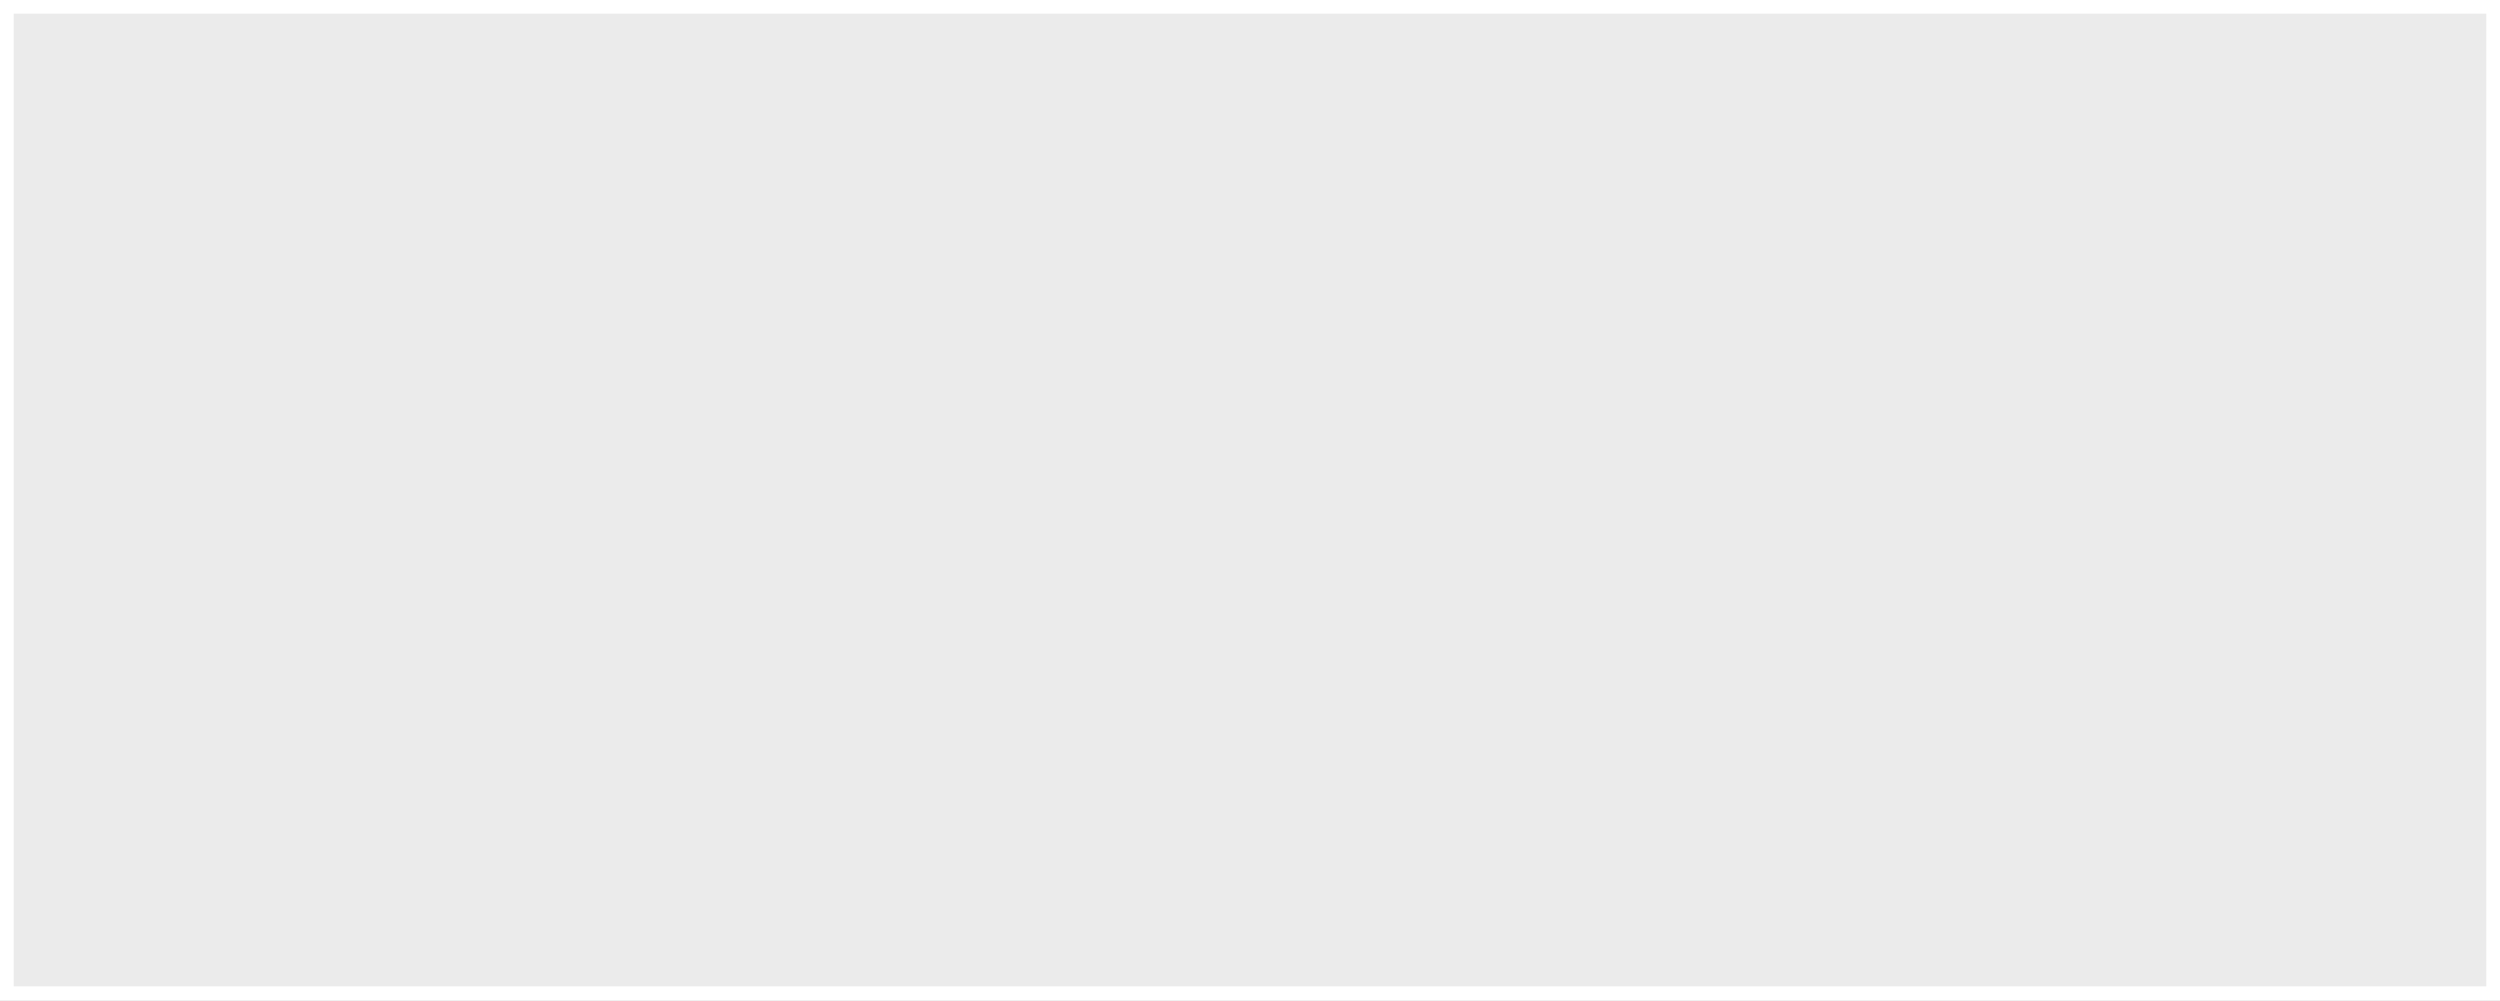
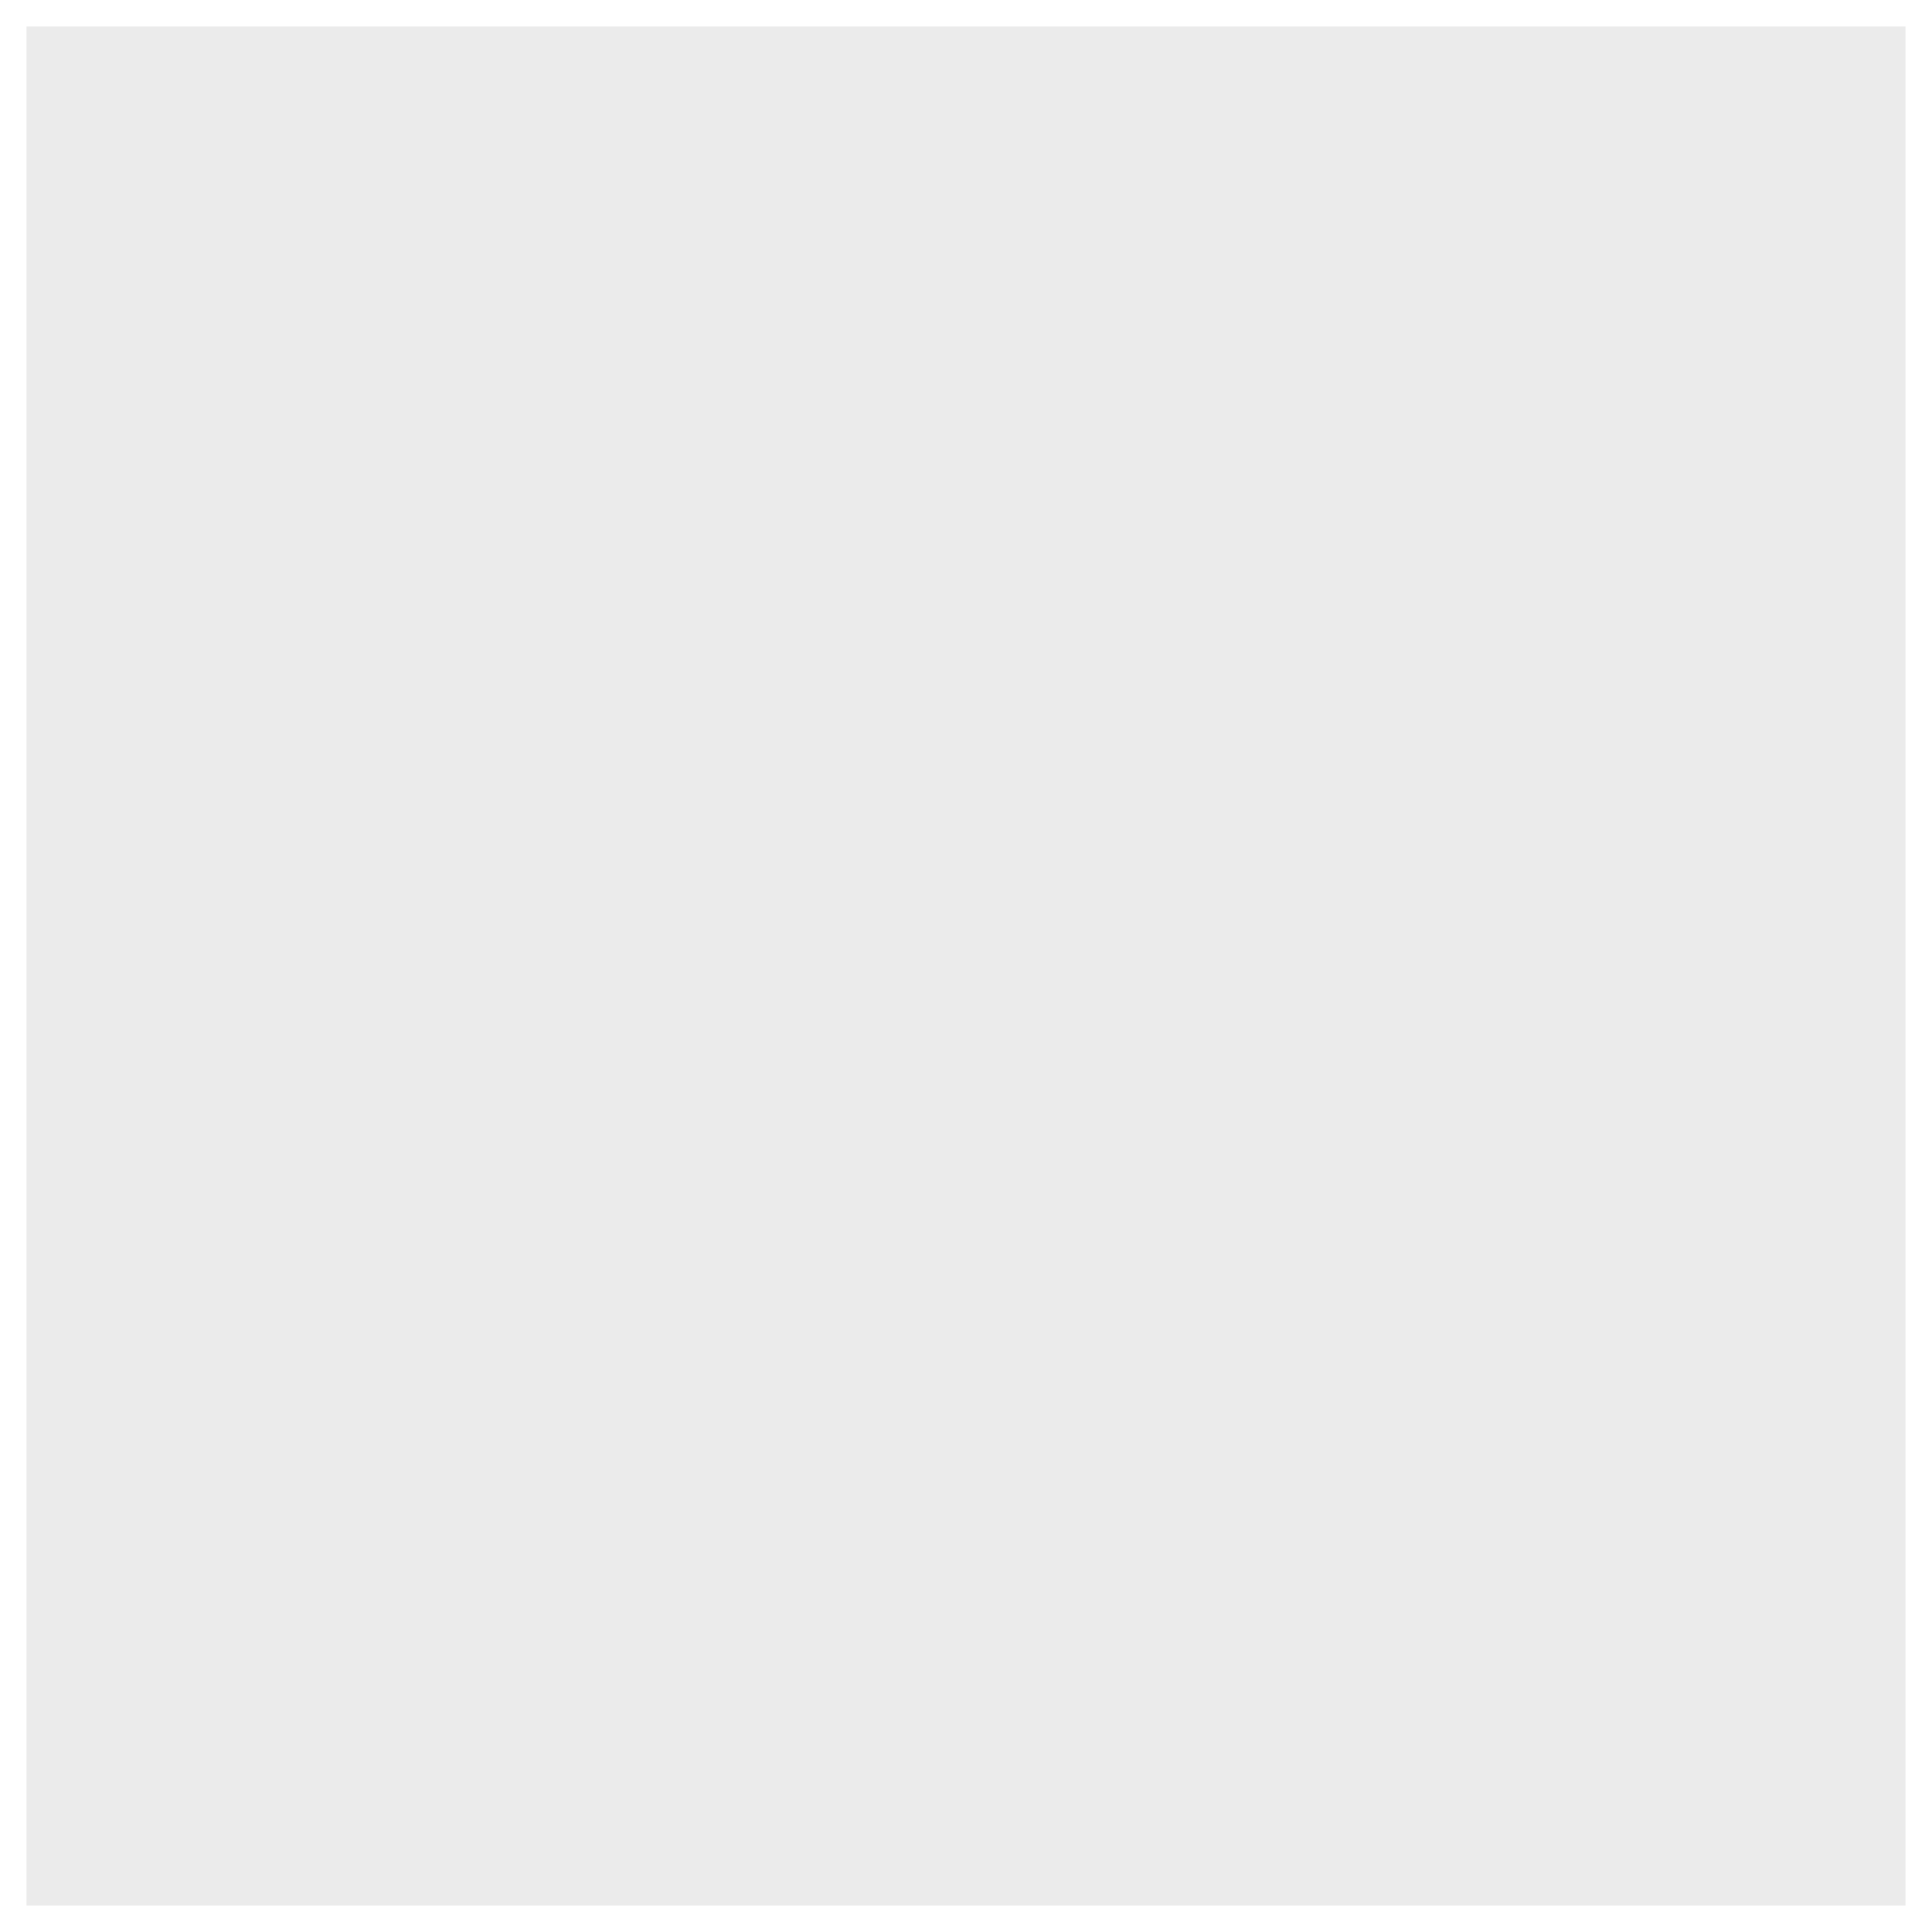
- <svg xmlns="http://www.w3.org/2000/svg" class="svglite" width="1000.00pt" height="400.00pt" viewBox="0 0 1000.00 400.00">
+ <svg xmlns="http://www.w3.org/2000/svg" class="svglite" width="400.00pt" height="400.00pt" viewBox="0 0 400.00 400.00">
  <defs>
    <style type="text/css">
    .svglite line, .svglite polyline, .svglite polygon, .svglite path, .svglite rect, .svglite circle {
      fill: none;
      stroke: #000000;
      stroke-linecap: round;
      stroke-linejoin: round;
      stroke-miterlimit: 10.00;
    }
    .svglite text {
      white-space: pre;
    }
  </style>
  </defs>
  <rect width="100%" height="100%" style="stroke: none; fill: #FFFFFF;" />
  <defs>
-     <clipPath id="cpMC4wMHwxMDAwLjAwfDAuMDB8NDAwLjAw">
-       <rect x="0.00" y="0.00" width="1000.00" height="400.00" />
+     <clipPath id="cpMC4wMHw0MDAuMDB8MC4wMHw0MDAuMDA=">
+       <rect x="0.00" y="0.00" width="400.00" height="400.00" />
    </clipPath>
  </defs>
-   <g clip-path="url(#cpMC4wMHwxMDAwLjAwfDAuMDB8NDAwLjAw)">
-     <rect x="0.00" y="0.00" width="1000.00" height="400.00" style="stroke-width: 1.07; stroke: #FFFFFF; fill: #FFFFFF;" />
+   <g clip-path="url(#cpMC4wMHw0MDAuMDB8MC4wMHw0MDAuMDA=)">
+     <rect x="0.00" y="0.00" width="400.00" height="400.00" style="stroke-width: 1.07; stroke: #FFFFFF; fill: #FFFFFF;" />
  </g>
  <defs>
-     <clipPath id="cpNS40OHw5OTQuNTJ8NS40OHwzOTQuNTI=">
-       <rect x="5.48" y="5.48" width="989.04" height="389.04" />
+     <clipPath id="cpNS40OHwzOTQuNTJ8NS40OHwzOTQuNTI=">
+       <rect x="5.48" y="5.48" width="389.04" height="389.04" />
    </clipPath>
  </defs>
-   <g clip-path="url(#cpNS40OHw5OTQuNTJ8NS40OHwzOTQuNTI=)">
-     <rect x="5.48" y="5.48" width="989.04" height="389.04" style="stroke-width: 1.07; stroke: none; fill: #EBEBEB;" />
+   <g clip-path="url(#cpNS40OHwzOTQuNTJ8NS40OHwzOTQuNTI=)">
+     <rect x="5.48" y="5.48" width="389.04" height="389.04" style="stroke-width: 1.07; stroke: none; fill: #EBEBEB;" />
  </g>
-   <g clip-path="url(#cpMC4wMHwxMDAwLjAwfDAuMDB8NDAwLjAw)">
+   <g clip-path="url(#cpMC4wMHw0MDAuMDB8MC4wMHw0MDAuMDA=)">
</g>
</svg>
